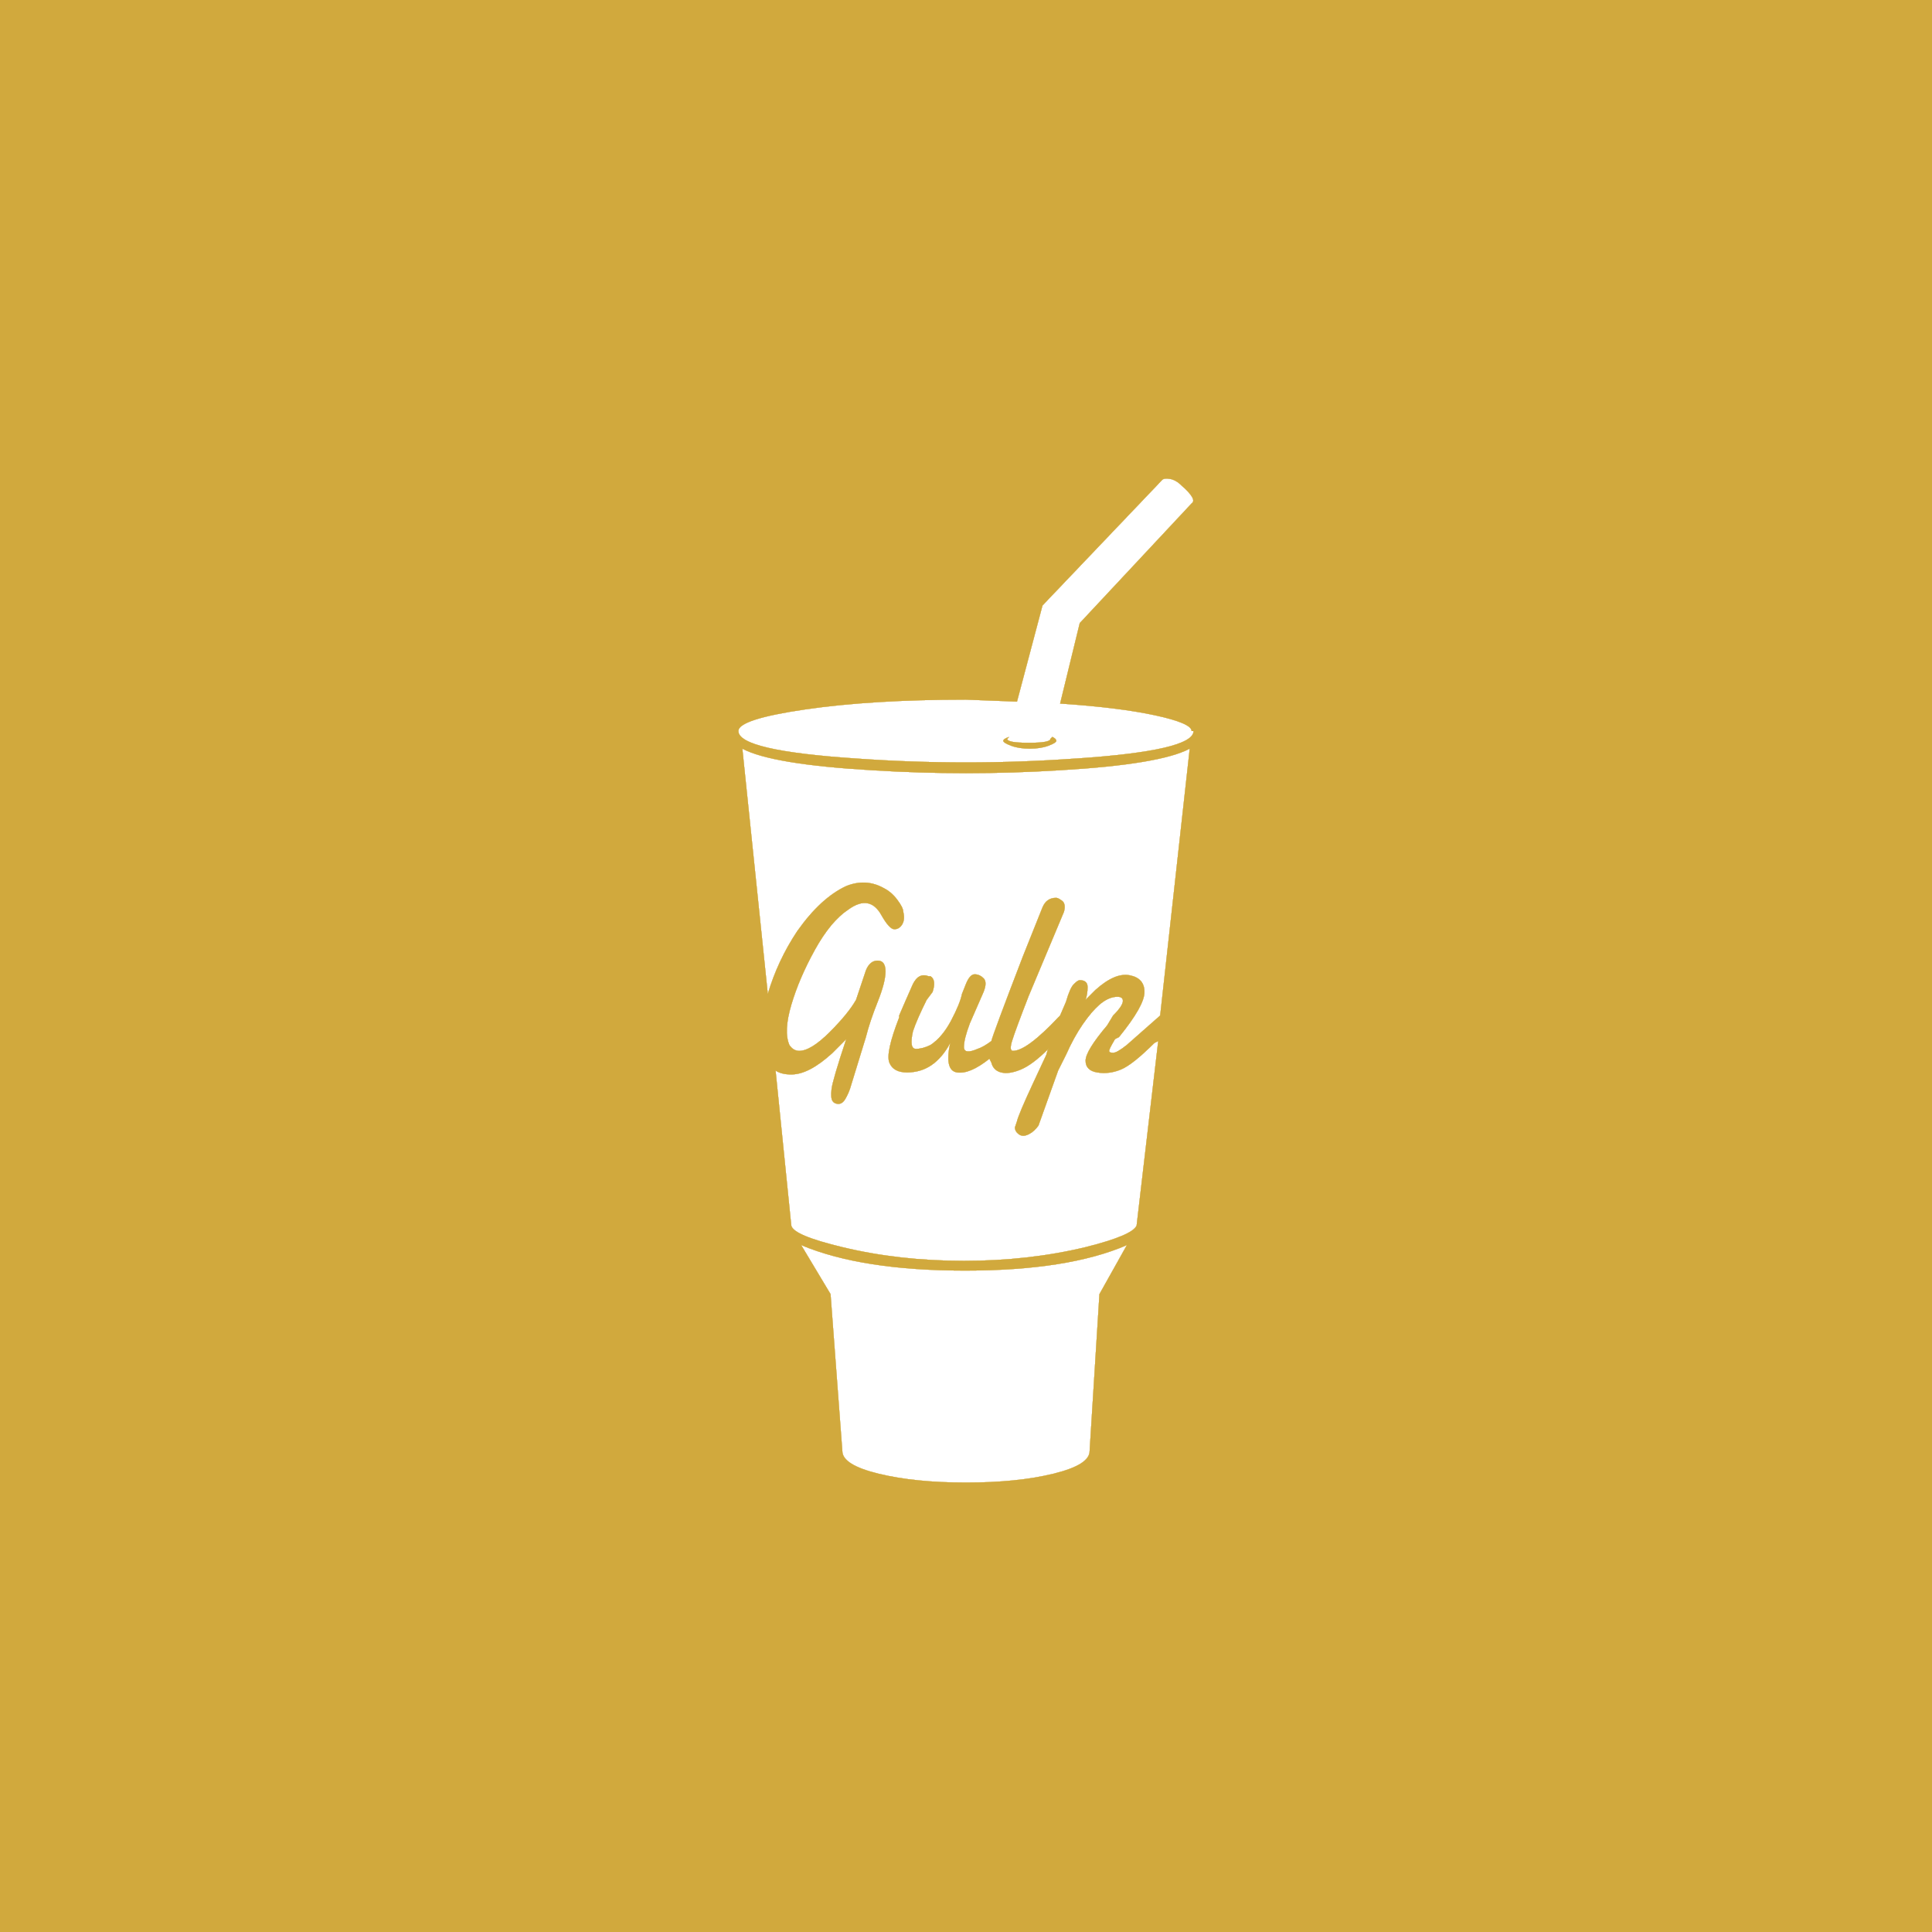
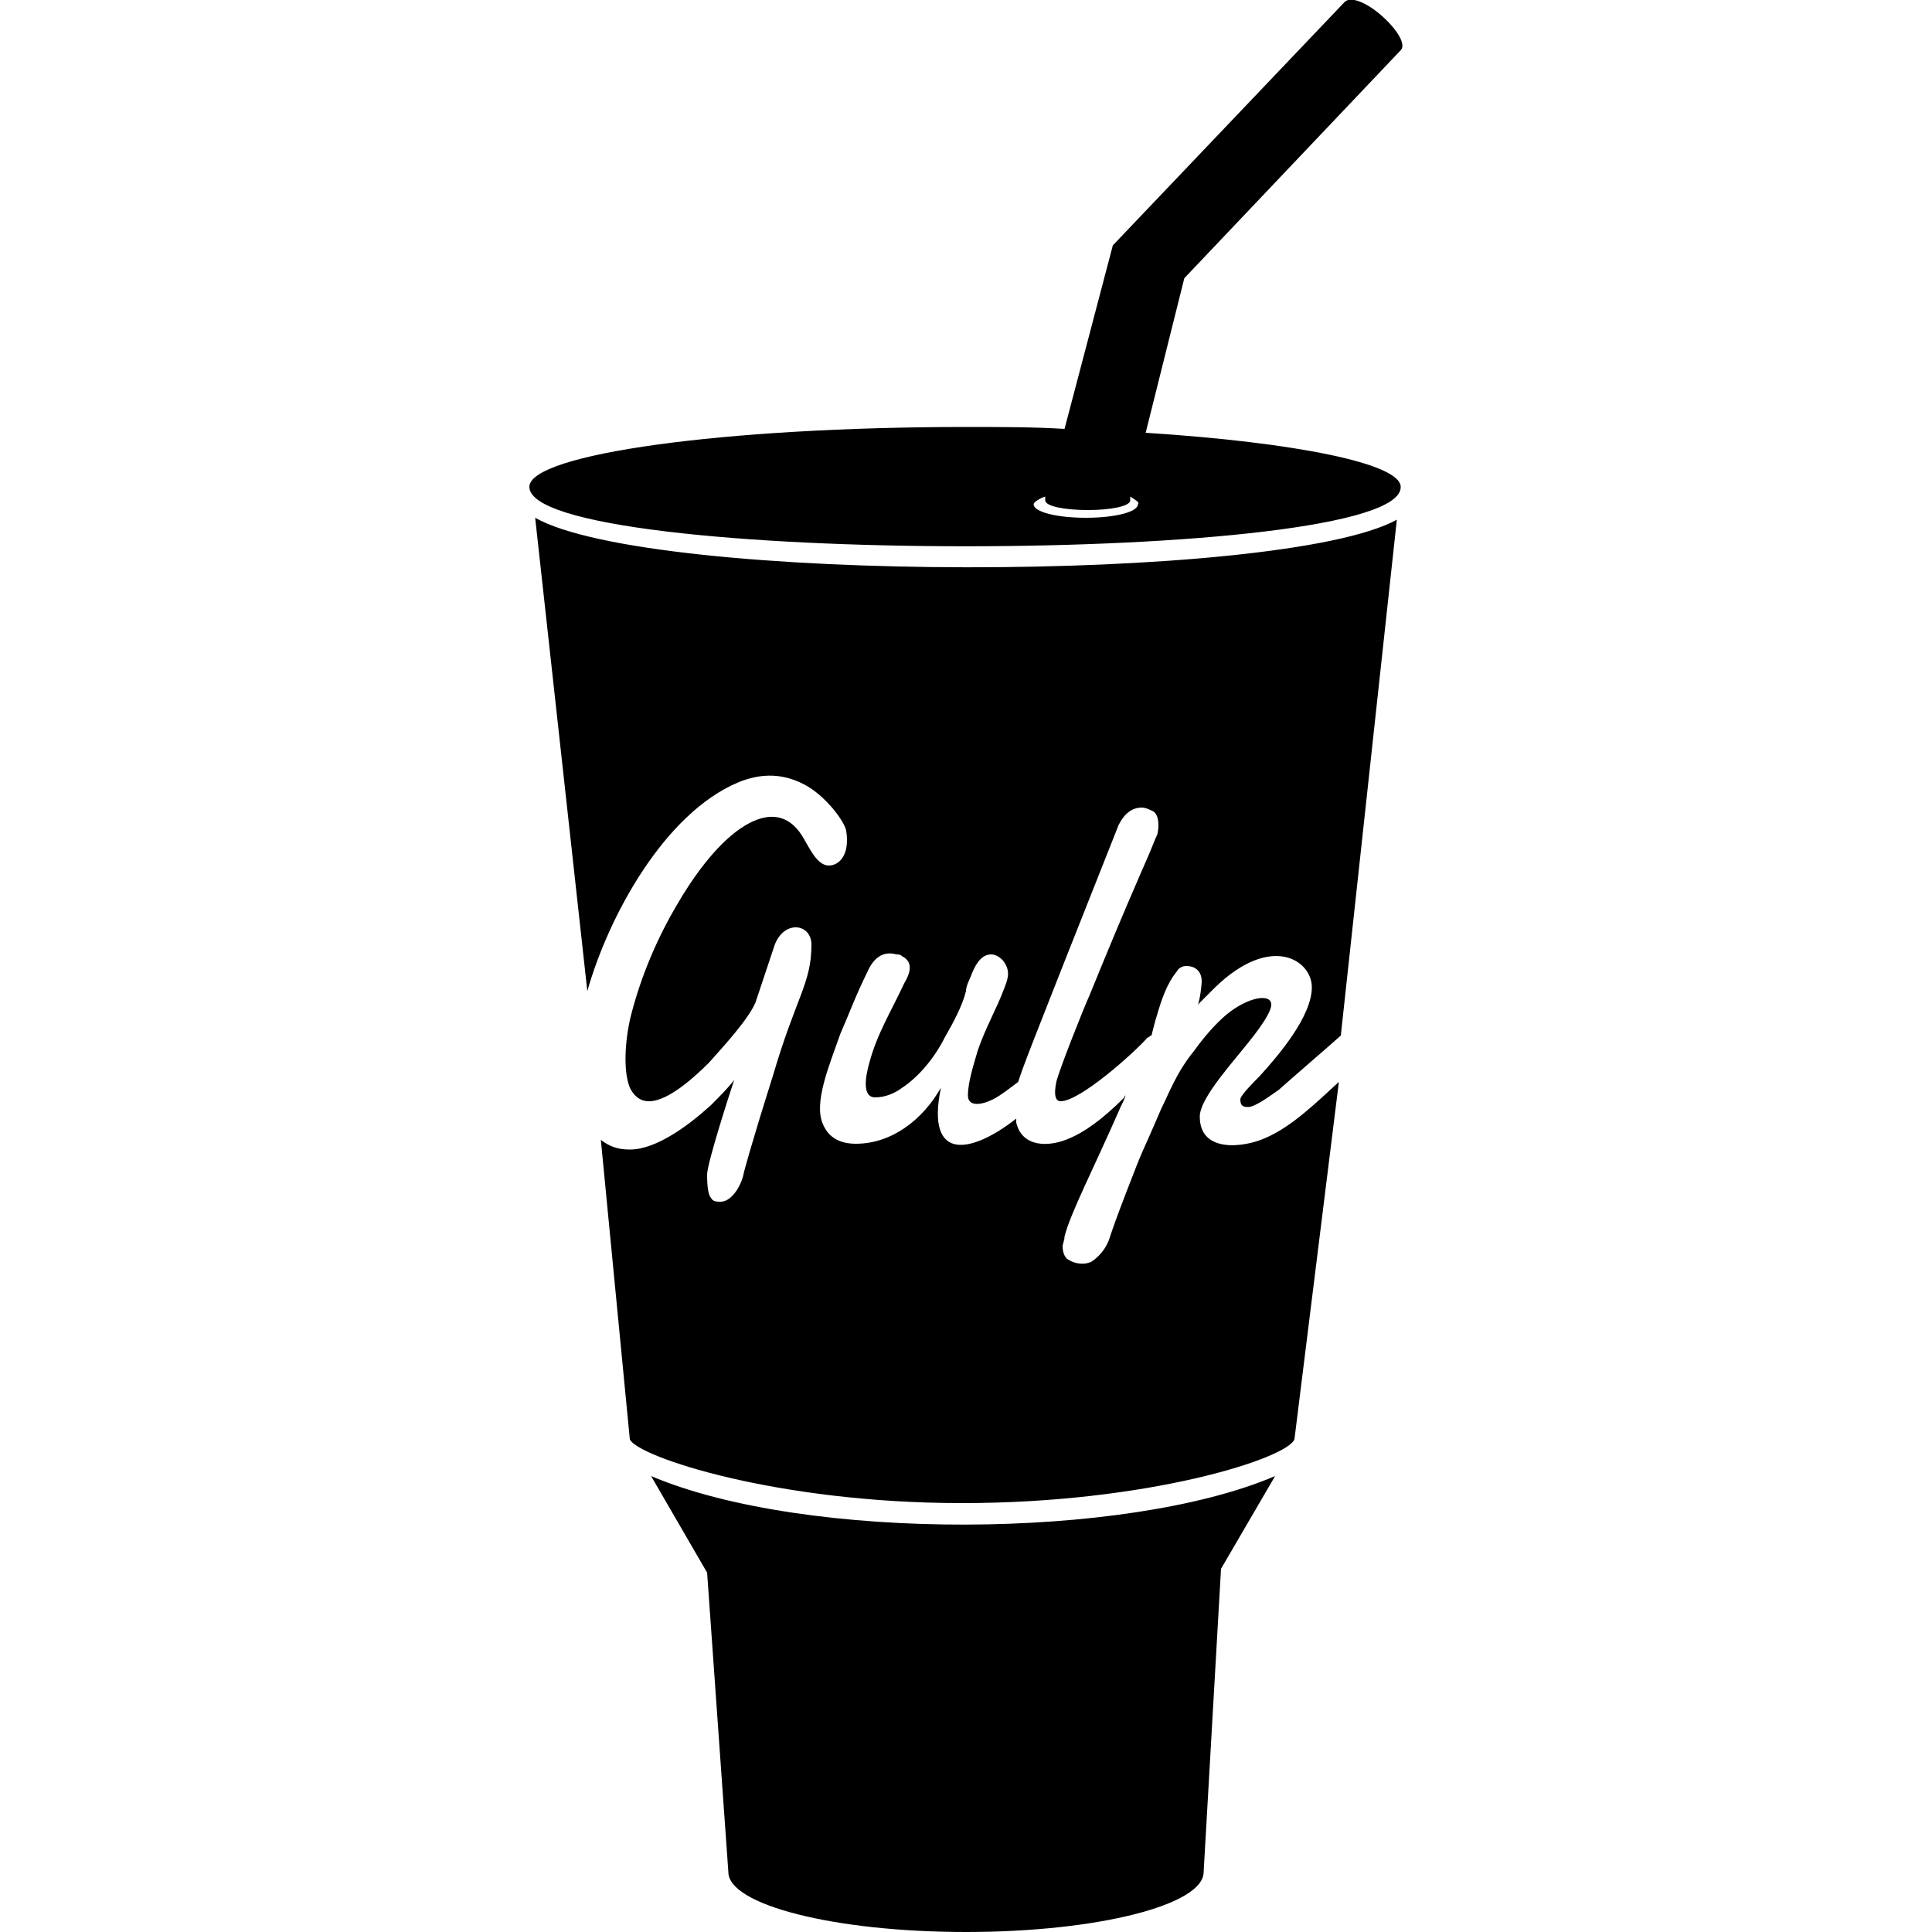
- <svg xmlns="http://www.w3.org/2000/svg" width="100" height="100" viewBox="0 0 100 100">
-   <defs>
-     <filter id="a" filterUnits="userSpaceOnUse" x="-840" y="0" width="100" height="100">
-       <feFlood result="back" flood-color="#fff" flood-opacity="1" />
-       <feBlend in="SourceGraphic" in2="back" />
-     </filter>
-   </defs>
-   <mask maskUnits="userSpaceOnUse" x="-840" y="0" width="100" height="100" id="b">
-     <path d="M-790 31.063c21.424 0 37.9 9.024 37.9 18.938S-768.59 68.94-790 68.94c-21.424 0-37.9-9.024-37.9-18.938s16.488-18.937 37.9-18.937m0-2.1c-22.087 0-40 9.412-40 21.037s17.913 21.038 40 21.038 40-9.413 40-21.038-17.913-21.038-40-21.038zm-12.726 19.35c-.986 5.063-4.476 4.538-8.76 4.538l1.71-8.825c4.752 0 7.977-.512 7.05 4.288zm-15.1 13.475h4.587l1.09-5.6c5.137 0 8.324.374 11.275-2.39 3.26-3 4.114-8.337 1.788-11.013-1.212-1.4-3.163-2.086-5.813-2.086h-8.837l-4.09 21.088zm23.215-26.7h4.56l-1.085 5.6c3.935 0 7.584-.288 9.348 1.337 1.85 1.7.963 3.875-1.038 14.14h-4.622c1.924-9.927 2.286-10.753 1.587-11.503-.677-.724-2.212-.574-5.927-.574l-2.35 12.076h-4.56l4.086-21.077zm27.735 13.225c-1 5.137-4.587 4.538-8.764 4.538l1.716-8.825c4.775 0 7.973-.512 7.05 4.288zm-15.1 13.475h4.6l1.087-5.6c5.402 0 8.39.312 11.274-2.39 3.264-3 4.114-8.337 1.788-11.013-1.212-1.4-3.163-2.086-5.813-2.086h-8.836l-4.1 21.088z" filter="url(#a)" />
-   </mask>
-   <path mask="url(#b)" fill="#D1A93D" d="M-840 0h100v100h-100z" />
-   <defs>
-     <filter id="c" filterUnits="userSpaceOnUse" x="-1560" y="0" width="100" height="100">
-       <feFlood result="back" flood-color="#fff" flood-opacity="1" />
-       <feBlend in="SourceGraphic" in2="back" />
-     </filter>
-   </defs>
-   <mask maskUnits="userSpaceOnUse" x="-1560" y="0" width="100" height="100" id="d">
-     <path d="M-1494.055 56.932c.542.406 1.016 1.016 1.422 1.828.813 1.558 1.05 3.352.71 5.383-.473 2.708-2.064 4.57-4.772 5.586-.542 1.218-1.286 2.233-2.234 3.046-1.285 1.15-2.81 1.794-4.57 1.93-1.624 1.354-3.79 2.03-6.5 2.03s-4.84-.643-6.397-1.93c-1.76-.202-3.284-.88-4.57-2.03-.948-.813-1.727-1.828-2.336-3.047-2.708-1.017-4.3-2.88-4.773-5.587-.27-1.422-.203-2.776.203-4.063.27-.88.677-1.66 1.22-2.336l.71-.813c.136.88.423 1.71.863 2.49s.965 1.437 1.574 1.98c.27-1.83.406-3.928.406-6.298 0-.678-.17-1.287-.508-1.828-.27-.406-.508-.678-.71-.813l-.814-.507c-1.286-.678-2.2-1.252-2.742-1.727-.948-.813-1.422-1.727-1.422-2.742 0-.677.203-1.287.61-1.828.202-.27.54-.576 1.015-.914l.202-.203c.27-.204.406-.374.406-.51.203-.405.32-1.082.355-2.03s-.017-1.523-.152-1.727c-.27-.338-.54-.78-.812-1.32-.474-1.016-.61-1.913-.406-2.69s.677-1.338 1.422-1.677c.542-.27 1.22-.44 2.03-.508l.103-.61c.067-.337.102-.608.102-.812-.068-.61-.17-.982-.306-1.117-.34-.543-.914-1.017-1.727-1.423-.61-.27-1.016-.406-1.22-.406l-1.218-.202.812-1.016c.34-.27.778-.542 1.32-.813 1.016-.61 2.133-.915 3.352-.915.813 0 1.625.135 2.438.406 1.828.543 3.52 1.863 5.078 3.962l.61-.203c-.068-.814.1-1.626.507-2.44.27-.676.66-1.25 1.168-1.726s.897-.71 1.168-.71v.304c.067 1.354.305 2.167.71 2.438.272-1.896 1.592-3.25 3.962-4.063-.406 1.15-.34 2.404.203 3.758.61-.54 1.22-.947 1.828-1.218.406-.203.778-.305 1.117-.305h.508l-.608 1.32c-.406 1.016-.508 1.862-.305 2.54l.914.304c1.56-2.098 3.25-3.418 5.08-3.96.812-.27 1.64-.406 2.487-.406s1.676.135 2.488.406c.542.203 1.05.508 1.523.914.406.203.61.338.61.406l.812 1.016-1.22.203c-.202 0-.608.134-1.218.405-.813.338-1.388.813-1.727 1.422-.136.135-.203.508-.203 1.117-.067.203-.034.474.102.813v.61c.813 0 1.49.168 2.03.507.746.338 1.22.897 1.423 1.676s.067 1.676-.406 2.69c-.27.61-.507 1.034-.71 1.27s-.288.83-.254 1.778.152 1.625.355 2.03c.068.136.204.306.407.51l.203.1c.474.407.813.746 1.016 1.017.406.542.61 1.15.61 1.828 0 1.016-.475 1.93-1.423 2.742-.542.474-1.456 1.05-2.742 1.727l-.812.406c-.203.203-.44.508-.71.914-.34.54-.51 1.15-.51 1.828 0 2.37.137 4.47.407 6.297 1.425-1.215 2.237-2.705 2.44-4.465zm-29.554-5.79c.475.272.898.712 1.27 1.32s.594 1.32.66 2.134c.137 1.692.035 4.266-.304 7.72 1.016.405 2.336.643 3.96.71.272-.474.475-.914.61-1.32l1.117-2.844c.745-1.828 1.253-3.013 1.523-3.555-.406 2.98-1.185 6.026-2.336 9.14.406-.066.813-.1 1.22-.1h11.882c.406 0 .778.033 1.117.1-1.152-3.113-1.93-6.127-2.337-9.038.27.473.778 1.624 1.523 3.452l1.117 2.844c.136.406.34.847.61 1.32 1.624-.067 2.944-.305 3.96-.71-.34-3.454-.44-6.027-.305-7.72.067-.813.288-1.523.66-2.133s.796-1.05 1.27-1.32l.813-.508c1.017-.542 1.728-.982 2.134-1.32.677-.542 1.016-1.1 1.016-1.676s-.085-.983-.254-1.22-.39-.457-.66-.66l-.305-.305c.137.88.238 1.388.306 1.523l-.406-.508c-.203-.406-.406-.88-.61-1.422-.27-.813-.473-1.66-.608-2.54-.067-.608-.05-1.37.05-2.284s.255-1.608.458-2.082v1.422l.203-.203c.27-.27.508-.642.71-1.116.272-.61.356-1.117.255-1.523s-.34-.693-.71-.862-.898-.254-1.575-.254c-.948 0-2.065.203-3.352.61-1.76.54-3.926 1.827-6.5 3.858l-.608.406.406-.61c.34-.608.813-1.218 1.422-1.827 1.22-1.286 2.54-2.267 3.96-2.944-.338-.406-1.082-.914-2.233-1.523-2.167-1.016-4.672-1.523-7.516-1.523s-5.348.508-7.515 1.523c-1.15.61-1.896 1.15-2.234 1.625 1.423.61 2.743 1.557 3.962 2.844.61.61 1.083 1.22 1.422 1.828l.406.61-.61-.407c-2.572-2.03-4.738-3.318-6.5-3.86-1.285-.405-2.402-.608-3.35-.608-.678 0-1.203.084-1.575.254s-.61.456-.71.862.016.914.354 1.523c.202.406.405.78.608 1.117l.203.203v-1.422c.204.406.356 1.083.458 2.03s.118 1.728.05 2.337c-.066.88-.27 1.727-.608 2.54-.136.54-.34 1.015-.61 1.42l-.405.51c.136-.136.237-.644.305-1.524l-.305.305c-.27.204-.474.424-.61.66s-.202.644-.202 1.22.305 1.134.914 1.676c.406.338 1.117.78 2.133 1.32l.102.102c.337.2.573.336.71.405zm-2.335 14.727c.542.947 1.354 1.675 2.438 2.183s2.234.762 3.453.762c-.474-1.354-.34-2.438.406-3.25l.914-1.117c-1.692-.067-3.183-.406-4.47-1.016-1.557-.813-2.605-2.03-3.147-3.656-.34.34-.475 1.15-.407 2.438 0 1.488.27 2.707.812 3.655zm1.117-36.563c.27 0 .575-.034.914-.102 1.083 0 2.03.305 2.844.914 1.016.744 1.727 1.522 2.133 2.335l1.22-.61c-1.152-1.76-2.44-2.843-3.86-3.25-.542-.202-1.117-.304-1.727-.304-.88 0-1.727.17-2.54.51.34.134.677.304 1.016.507zm1.523 14.625c.067-.61.305-1.016.71-1.22-.473-.134-.913-.27-1.32-.405 1.83-.406 3.657-.135 5.485.813 1.083.61 2.065 1.422 2.945 2.438.474.61 1.05.982 1.727 1.117.406.068.847.068 1.32 0l.61-.203c0 .542-.22 1-.66 1.37s-.966.56-1.575.56c.067.677-.136 1.422-.61 2.234l-.71 1.117c.34-1.016.406-1.896.203-2.64l-.305-.814c-.813.744-1.896.947-3.25.608-1.016-.27-1.794-.677-2.336-1.22-.814-.88-1.254-2.03-1.32-3.452-.204.406-.34.948-.407 1.625l-.305-.507c-.135-.474-.203-.947-.203-1.42zm2.946-10.563c-.27-1.017-.693-1.76-1.27-2.235s-1.27-.71-2.08-.71l.304.304c.203.405.34 1.015.406 1.827s.203 1.388.406 1.727l1.22.305c.202-.408.54-.815 1.015-1.22zm-.913 36.866c.813 1.22 1.828 2.1 3.047 2.64-.406-.608-.813-1.387-1.22-2.335-.676-.066-1.285-.168-1.827-.304zm.914-26.507c-.202.608-.253 1.286-.15 2.03s.39 1.287.862 1.625c.677.542 1.422.745 2.234.61.542 0 1.083-.17 1.625-.51-.405-.54-1.03-1.15-1.878-1.827s-1.743-1.32-2.69-1.93zm10.36 31.584c4.198 0 7.075-2.2 8.633-6.602.34-1.016.305-1.777-.102-2.285s-1.252-.762-2.538-.762h-11.984c-1.286 0-2.133.254-2.54.762s-.44 1.304-.1 2.387c1.557 4.333 4.434 6.5 8.632 6.5zm-2.336-7.82c-.203-.203-.508-.305-.914-.305h-2.945c-.474 0-.813.1-1.016.304s-.238.474-.103.813c.27.677.745 1.32 1.422 1.93.338.27.727.406 1.167.406s.83-.136 1.168-.406c.61-.677 1.05-1.354 1.32-2.03.068-.272.035-.51-.1-.713zm-.406-25.492l.914.914c.677.61 1.286.914 1.828.914s1.15-.305 1.828-.914l.914-.914c-.88.542-1.794.813-2.742.813s-1.862-.272-2.742-.813zm6.804 6.398c-.61 0-1.134-.186-1.574-.56s-.66-.83-.66-1.37h.102c.27.203.644.305 1.117.305.948 0 1.76-.406 2.438-1.22.88-1.015 1.862-1.827 2.945-2.437 1.828-.948 3.656-1.22 5.484-.813-.406.135-.847.27-1.32.406.406.204.644.61.71 1.22 0 .474-.066.948-.202 1.422l-.305.508c-.067-.61-.203-1.15-.406-1.625-.135 1.422-.574 2.573-1.32 3.453-.54.542-1.32.948-2.335 1.22-1.286.337-2.37.134-3.25-.61l-.305.813c-.136.475-.136 1.05 0 1.728l.305.914-.813-1.117c-.474-.813-.677-1.557-.61-2.235zm3.15 19.094c-.204-.136-.51-.237-.915-.305h-3.047c-.406 0-.694.1-.863.304s-.22.44-.152.71c.27.61.71 1.254 1.32 1.93.34.34.728.51 1.168.51s.83-.17 1.168-.51c.678-.54 1.152-1.15 1.423-1.827.135-.34.1-.61-.102-.813zm-1.32-20.008v.102h-.103c.54.27 1.05.44 1.522.508.88.068 1.66-.17 2.336-.71.474-.34.762-.88.863-1.626s.052-1.422-.15-2.03c-.95.608-1.846 1.25-2.692 1.93s-1.44 1.285-1.777 1.826zm5.686-18.89c-1.422.406-2.708 1.49-3.86 3.25l1.22.61c.406-.814 1.117-1.592 2.133-2.337.814-.61 1.762-.915 2.845-.915.34 0 .644.034.914.102.338-.203.676-.373 1.015-.508-.813-.34-1.66-.51-2.54-.51-.61 0-1.185.103-1.727.306zm-3.35 44.28c1.218-.54 2.268-1.42 3.147-2.64-.677.136-1.32.203-1.93.203-.406 1.015-.812 1.828-1.218 2.437zm7.717-7.007c.542-.95.847-2.134.914-3.556 0-1.354-.17-2.167-.51-2.438-.473 1.558-1.522 2.742-3.147 3.555-1.22.61-2.675.95-4.367 1.017l.813 1.117c.744.813.88 1.896.405 3.25 1.22 0 2.37-.254 3.453-.762s1.895-1.235 2.437-2.183zm-2.234-35.446c-.744 0-1.42.237-2.03.71s-1.05 1.22-1.32 2.235c.406.405.745.812 1.016 1.218l1.22-.305c.202-.338.338-.93.405-1.777s.204-1.44.407-1.777l.304-.306z" filter="url(#c)" />
-   </mask>
-   <path mask="url(#d)" fill="#D1A93D" d="M-1560 0h100v100h-100z" />
-   <defs>
-     <filter id="e" filterUnits="userSpaceOnUse" x="-1440" y="0" width="100" height="100">
-       <feFlood result="back" flood-color="#fff" flood-opacity="1" />
-       <feBlend in="SourceGraphic" in2="back" />
-     </filter>
-   </defs>
-   <mask maskUnits="userSpaceOnUse" x="-1440" y="0" width="100" height="100" id="f">
-     <path d="M-1409.5 27.986h39l-3.555 40.22-15.945 5.28-15.945-5.28-3.555-40.22zm31.28 13l.51-4.875h-24.478l1.22 14.83h16.96l-.61 6.296-5.382 1.422-5.484-1.422-.305-3.86h-4.874l.61 7.72 10.155 2.742 9.954-2.742 1.32-15.133h-17.773l-.507-4.977h18.688z" filter="url(#e)" />
-   </mask>
-   <path mask="url(#f)" fill="#D1A93D" d="M-1440 0h100v100h-100z" />
-   <defs>
-     <filter id="g" filterUnits="userSpaceOnUse" x="-1320" y="0" width="100" height="100">
-       <feFlood result="back" flood-color="#fff" flood-opacity="1" />
-       <feBlend in="SourceGraphic" in2="back" />
-     </filter>
-   </defs>
-   <mask maskUnits="userSpaceOnUse" x="-1320" y="0" width="100" height="100" id="h">
-     <path d="M-1289.5 27.986h39l-3.555 40.22-15.945 5.28-15.945-5.28-3.555-40.22zm31.79 8.125h-24.58l.61 4.774h12.492l-12.086 5.078.406 4.672h16.86l-.407 6.297-5.484 1.524-5.382-1.32-.305-3.86h-4.977l.61 7.517 10.054 2.946 9.953-2.945 1.32-14.827h-11.273l11.68-5.078.51-4.774z" filter="url(#g)" />
-   </mask>
-   <path mask="url(#h)" fill="#D1A93D" d="M-1320 0h100v100h-100z" />
-   <defs>
-     <filter id="i" filterUnits="userSpaceOnUse" x="-1200" y="0" width="100" height="100">
-       <feFlood result="back" flood-color="#fff" flood-opacity="1" />
-       <feBlend in="SourceGraphic" in2="back" />
-     </filter>
-   </defs>
-   <mask maskUnits="userSpaceOnUse" x="-1200" y="0" width="100" height="100" id="j">
-     <path d="M-1132.125 27.986c1.354 0 2.505.474 3.453 1.422s1.422 2.1 1.422 3.453v35.75c0 1.355-.474 2.506-1.422 3.454s-2.1 1.422-3.453 1.422h-35.75c-1.354 0-2.505-.474-3.453-1.422s-1.422-2.1-1.422-3.453V32.86c0-1.353.474-2.504 1.422-3.452s2.1-1.422 3.453-1.422h35.75zm-15.844 35.446V48.908h-4.265V63.43c0 1.017-.203 1.71-.61 2.083s-.964.56-1.675.56-1.27-.204-1.676-.61c-.34-.27-.71-.778-1.117-1.523l-3.453 2.03c1.22 2.642 3.352 3.962 6.398 3.962 1.964 0 3.52-.542 4.672-1.625s1.727-2.708 1.727-4.875zm10.056 6.5c2.1 0 3.81-.524 5.13-1.574s1.98-2.522 1.98-4.418c0-1.692-.475-3.047-1.423-4.063-.88-.88-2.302-1.76-4.266-2.64l-1.016-.407c-1.015-.474-1.71-.88-2.08-1.22s-.56-.794-.56-1.37.187-1.033.56-1.37.862-.51 1.472-.51 1.134.136 1.574.407.83.744 1.168 1.422l3.352-2.134c-.677-1.22-1.507-2.1-2.488-2.64s-2.184-.814-3.605-.814c-1.896 0-3.42.542-4.57 1.625-1.15 1.084-1.727 2.438-1.727 4.063s.474 2.98 1.422 4.063c.813.88 2.065 1.66 3.758 2.336l1.016.507c1.22.542 1.997.948 2.336 1.22.542.405.813.93.813 1.573s-.27 1.168-.812 1.574-1.253.61-2.133.61c-1.692 0-3.08-.88-4.164-2.642l-3.452 2.03c.677 1.287 1.625 2.337 2.844 3.15 1.353.813 2.978 1.22 4.874 1.22z" filter="url(#i)" />
-   </mask>
-   <path mask="url(#j)" fill="#D1A93D" d="M-1200 0h100v100h-100z" />
-   <path fill="#D1A93D" d="M-1080 0h100v100h-100z" />
-   <path d="M-1030 25.55c4.536 0 8.734 1.133 12.594 3.4s6.923 5.333 9.19 9.192 3.403 8.057 3.403 12.594c0 4.537-1.134 8.734-3.402 12.594s-5.332 6.923-9.19 9.19-8.06 3.403-12.595 3.403-8.734-1.134-12.594-3.402-6.923-5.33-9.19-9.19-3.403-8.057-3.403-12.594c0-4.537 1.134-8.734 3.402-12.594s5.332-6.923 9.19-9.19 8.06-3.403 12.595-3.403zm-22.648 25.186c0 4.4 1.168 8.43 3.504 12.086s5.434 6.433 9.293 8.328l-10.868-29.656c-1.287 2.912-1.93 5.992-1.93 9.242zm25.796-10.664l8.125 24.375 2.438-8.023c.543-1.828.915-3.115 1.118-3.86.34-1.15.508-2.132.508-2.944 0-1.287-.203-2.505-.61-3.656-.27-.745-.71-1.625-1.32-2.64l-.304-.407c-.61-1.083-1.05-1.896-1.32-2.438-.406-.88-.61-1.694-.61-2.44 0-1.082.373-2.03 1.118-2.843s1.66-1.22 2.742-1.22l.305.103c-2.1-1.896-4.452-3.37-7.06-4.418s-5.365-1.574-8.276-1.574c-3.858 0-7.464.914-10.815 2.742s-6.043 4.3-8.074 7.414l1.423.102c1.016 0 2.336-.068 3.96-.203l2.032-.102c.406 0 .694.136.863.407s.203.576.102.914-.355.51-.762.51l-2.64.202 8.327 24.578 4.875-14.828-3.453-9.648-2.438-.305c-.34 0-.576-.153-.712-.458s-.118-.61.05-.914.458-.457.864-.457l2.133.103c1.625.135 2.91.203 3.86.203s2.233-.068 3.858-.203l2.133-.102c.34 0 .61.136.813.407s.236.576.1.914-.405.51-.812.51c-.88.067-1.727.134-2.54.202zM-1030 73.385c2.573 0 5.078-.44 7.516-1.32l-.203-.305-6.906-19.094-6.805 19.805c2.098.61 4.23.915 6.398.915zm11.375-3.047c3.453-2.03 6.195-4.773 8.227-8.227s3.047-7.243 3.047-11.374c0-3.86-.915-7.482-2.743-10.867.067.744.102 1.522.102 2.335 0 2.505-.576 5.213-1.728 8.125l-6.907 20.008z" />
-   <path fill="#D1A93D" d="M-960 0h100v100h-100z" />
-   <path d="M-893.75 72.014c0 1.354-.474 2.505-1.422 3.453s-2.1 1.422-3.453 1.422h-22.75c-1.354 0-2.505-.475-3.453-1.423s-1.422-2.1-1.422-3.453v-42.25c0-1.354.474-2.505 1.422-3.453s2.1-1.42 3.453-1.42h22.75c1.354 0 2.505.473 3.453 1.42s1.422 2.1 1.422 3.454v42.25zm-4.875-41.64c0-.136-.067-.272-.203-.407s-.27-.203-.406-.203h-21.53c-.137 0-.272.068-.407.203s-.204.27-.204.406v41.03c0 .137.067.272.203.407s.27.203.405.203h21.53c.137 0 .272-.067.407-.203s.203-.27.203-.406v-41.03zm-3.25 3.858c0-.338-.118-.626-.355-.863s-.524-.356-.863-.356h-13.813c-.34 0-.626.12-.863.355s-.354.524-.354.862v26.813c0 .34.118.626.355.863s.525.355.864.355h13.813c.34 0 .626-.118.863-.355s.355-.524.355-.863V34.232zm-5.84 35.192c-.644.644-1.405.965-2.285.965s-1.642-.322-2.285-.966-.965-1.405-.965-2.285.32-1.643.965-2.286 1.405-.965 2.285-.965 1.642.32 2.285.964.965 1.405.965 2.285-.32 1.64-.965 2.284z" />
-   <path fill="#D1A93D" d="M-720 0h100v100h-100z" />
-   <path d="M-670 24.89c3.453 0 6.737.304 9.852.913 3.792.745 6.77 1.896 8.938 3.453 2.64 1.828 3.96 4.096 3.96 6.805v29.657c0 2.708-1.32 4.977-3.96 6.805-2.167 1.558-5.146 2.708-8.938 3.453-3.114.61-6.398.914-9.852.914s-6.737-.306-9.852-.915c-3.792-.745-6.77-1.896-8.938-3.453-2.64-1.828-3.96-4.097-3.96-6.805V36.06c0-2.707 1.32-4.976 3.96-6.804 2.167-1.557 5.146-2.708 8.938-3.453 3.115-.61 6.4-.914 9.852-.914zm0 4.874c-3.25 0-6.246.288-8.988.863s-4.91 1.337-6.5 2.285-2.387 1.998-2.387 3.148v.406c0 1.15.796 2.2 2.387 3.148s3.758 1.71 6.5 2.285 5.738.862 8.988.862 6.246-.288 8.988-.863 4.91-1.338 6.5-2.286 2.387-1.998 2.387-3.148v-.406c0-1.15-.796-2.2-2.387-3.148s-3.758-1.71-6.5-2.285-5.738-.863-8.988-.863zm17.875 13.71c-1.828 1.355-4.4 2.405-7.72 3.15-3.113.676-6.5 1.015-10.155 1.015s-7.042-.34-10.156-1.017c-3.317-.745-5.89-1.794-7.72-3.148v2.64c0 1.152.797 2.202 2.388 3.15s3.758 1.708 6.5 2.284c2.742.575 5.738.862 8.988.862s6.246-.287 8.988-.863c2.742-.577 4.91-1.338 6.5-2.286s2.387-1.998 2.387-3.148v-2.64zm0 9.75c-1.828 1.355-4.4 2.404-7.72 3.15-3.113.676-6.5 1.015-10.155 1.015s-7.042-.34-10.156-1.017c-3.317-.745-5.89-1.795-7.72-3.148v2.742c0 1.15.797 2.2 2.388 3.148s3.758 1.71 6.5 2.285 5.738.863 8.988.863 6.246-.288 8.988-.863 4.91-1.337 6.5-2.285 2.387-1.997 2.387-3.148v-2.742zm0 9.75c-1.828 1.355-4.4 2.404-7.72 3.15-3.113.676-6.5 1.015-10.155 1.015s-7.042-.34-10.156-1.017c-3.317-.745-5.89-1.794-7.72-3.148v2.742c0 1.15.797 2.2 2.388 3.148s3.758 1.71 6.5 2.285 5.738.863 8.988.863 6.246-.288 8.988-.863 4.91-1.337 6.5-2.285 2.387-1.997 2.387-3.148v-2.742z" />
-   <defs>
-     <filter id="k" filterUnits="userSpaceOnUse" x="-600" y="0" width="100" height="100">
-       <feFlood result="back" flood-color="#fff" flood-opacity="1" />
-       <feBlend in="SourceGraphic" in2="back" />
-     </filter>
-   </defs>
-   <mask maskUnits="userSpaceOnUse" x="-600" y="0" width="100" height="100" id="l">
-     <path d="M-530.5 39.514c0 1.76-.508 3.352-1.523 4.773s-2.336 2.404-3.96 2.945c-.068 2.844-.814 5.146-2.235 6.906-1.286 1.558-3.114 2.675-5.484 3.352-1.422.406-3.59.745-6.5 1.016h-.102c-1.692.203-2.91.34-3.656.406-1.286.27-2.27.575-2.945.914s-1.185.778-1.523 1.32c1.558.61 2.81 1.608 3.758 2.996s1.422 2.93 1.422 4.62c0 2.235-.796 4.148-2.387 5.74s-3.504 2.386-5.738 2.386-4.147-.796-5.738-2.387-2.388-3.503-2.388-5.737c0-1.828.524-3.453 1.574-4.875s2.42-2.37 4.113-2.844V40.732c-1.693-.474-3.064-1.422-4.114-2.844s-1.574-3.047-1.574-4.875c0-2.234.796-4.147 2.387-5.738s3.503-2.387 5.737-2.387 4.147.795 5.738 2.387 2.387 3.504 2.387 5.738c0 1.828-.524 3.453-1.574 4.875s-2.42 2.37-4.113 2.844v14.625c1.083-.475 2.403-.846 3.96-1.117.95-.203 2.37-.406 4.267-.61 2.438-.202 4.164-.405 5.18-.608 1.625-.406 2.793-1.05 3.504-1.93.71-.88 1.1-2.133 1.168-3.758-1.76-.542-3.183-1.523-4.266-2.945s-1.625-3.048-1.625-4.876c0-2.234.796-4.147 2.387-5.738s3.504-2.387 5.738-2.387 4.147.794 5.738 2.386 2.384 3.503 2.384 5.738zm-30.875-9.75c-.88 0-1.642.322-2.285.965s-.965 1.404-.965 2.284.32 1.642.965 2.285 1.405.964 2.285.964 1.642-.322 2.285-.965.965-1.406.965-2.286-.32-1.642-.965-2.285-1.405-.966-2.285-.966zm0 42.25c.88 0 1.642-.32 2.285-.965s.965-1.406.965-2.286-.32-1.642-.965-2.285-1.405-.966-2.285-.966-1.642.32-2.285.965-.965 1.404-.965 2.284.32 1.642.965 2.285 1.405.964 2.285.964zm22.75-29.25c.88 0 1.642-.322 2.285-.965s.965-1.406.965-2.286-.32-1.642-.965-2.285-1.405-.966-2.285-.966-1.642.322-2.285.965-.965 1.404-.965 2.284.32 1.642.965 2.285 1.405.964 2.285.964z" filter="url(#k)" />
-   </mask>
-   <path mask="url(#l)" fill="#D1A93D" d="M-600 0h100v100h-100z" />
-   <defs>
-     <filter id="m" filterUnits="userSpaceOnUse" x="-480" y="0" width="100" height="100">
-       <feFlood result="back" flood-color="#fff" flood-opacity="1" />
-       <feBlend in="SourceGraphic" in2="back" />
-     </filter>
-   </defs>
-   <mask maskUnits="userSpaceOnUse" x="-480" y="0" width="100" height="100" id="n">
-     <path d="M-447.47 56.22h.61l.61 3.454c-.678.27-1.49.406-2.44.406-2.91 0-4.366-1.828-4.366-5.484V39.36h-1.422c-.677 0-1.134.153-1.37.458s-.356.897-.356 1.777l.102 5.18c0 1.22-.187 2.116-.56 2.69s-.964.932-1.776 1.067v.203c.813.203 1.405.592 1.777 1.168s.558 1.44.558 2.59c0 .678-.034 1.625-.102 2.844v2.438c0 .88.118 1.49.355 1.828s.695.508 1.372.508h.61v2.44h-2.032c-1.49 0-2.556-.34-3.2-1.017s-.964-1.862-.964-3.555c0-.813.05-1.777.152-2.895s.152-1.998.152-2.64-.22-1.187-.66-1.626-1.134-.66-2.082-.66v-2.844c.948 0 1.642-.237 2.082-.71s.66-1.017.66-1.626-.05-1.49-.152-2.64-.152-2.134-.152-2.946c0-1.692.32-2.876.965-3.554s1.71-1.016 3.2-1.016h7.617V54.9c0 .474.085.813.254 1.016s.358.305.56.305zm7.822-13c2.167 0 3.843.73 5.027 2.185s1.776 3.3 1.776 5.535c0 .54-.067 1.15-.203 1.828v.102h-9.648c.406 2.303 1.794 3.453 4.164 3.453 1.15 0 2.335-.34 3.554-1.016l1.523 2.844c-1.76 1.22-3.656 1.83-5.688 1.83-2.37 0-4.3-.746-5.79-2.235s-2.25-3.504-2.285-6.043.71-4.587 2.234-6.145 3.3-2.336 5.332-2.336zm-3.047 6.704h5.79c0-2.1-.915-3.148-2.743-3.148-.745 0-1.405.27-1.98.813s-.932 1.318-1.067 2.334zm18.79.305c2.91.946 4.366 2.57 4.366 4.874 0 1.49-.574 2.726-1.726 3.707s-2.776 1.474-4.875 1.474c-1.017 0-2.083-.203-3.2-.61s-2.082-.947-2.895-1.624l2.133-3.148c1.422 1.083 2.81 1.625 4.164 1.625s2.03-.44 2.03-1.32c0-.406-.304-.813-.913-1.22-.34-.202-1.017-.474-2.032-.812l-.305-.203c-2.844-1.084-4.266-2.64-4.266-4.672 0-1.49.575-2.69 1.727-3.605s2.657-1.37 4.52-1.37 3.673.676 5.434 2.03l-2.133 2.844c-1.22-.88-2.336-1.32-3.352-1.32-1.22 0-1.828.405-1.828 1.218 0 .474.237.846.71 1.117.272.203.848.44 1.728.71.34.134.575.236.71.304zm12.897 0c2.91.946 4.367 2.57 4.367 4.874 0 1.49-.576 2.726-1.728 3.707s-2.776 1.474-4.875 1.474c-.948 0-1.997-.203-3.148-.61s-2.1-.947-2.845-1.624l2.133-3.148c1.422 1.083 2.81 1.625 4.164 1.625s2.03-.44 2.03-1.32c0-.406-.304-.813-.913-1.22-.34-.202-1.017-.474-2.032-.812l-.406-.203c-2.776-1.084-4.164-2.64-4.164-4.672 0-1.49.56-2.69 1.676-3.605s2.606-1.37 4.47-1.37 3.706.676 5.534 2.03l-2.133 2.844c-1.22-.88-2.37-1.32-3.453-1.32-1.15 0-1.727.405-1.727 1.218 0 .406.237.78.71 1.117.272.203.814.44 1.626.71.34.134.576.236.712.304zm10.766-3.25c0 .608.22 1.15.66 1.624s1.134.71 2.082.71v2.845c-.948 0-1.642.235-2.082.71s-.66 1.033-.66 1.676c0 .644.05 1.523.152 2.64s.152 2.083.152 2.896c0 1.692-.32 2.878-.965 3.555s-1.71 1.016-3.2 1.016h-2.03v-2.54h.61v-.103c.676 0 1.15-.152 1.42-.457s.407-.897.407-1.777l-.203-5.28c0-1.15.188-2.015.56-2.59s.965-.966 1.777-1.17v-.202c-.813-.203-1.405-.576-1.777-1.117s-.56-1.422-.56-2.64l.204-5.282c0-.88-.118-1.473-.355-1.777s-.73-.457-1.474-.457h-.61v-2.437h2.032c1.49 0 2.556.338 3.2 1.016s.964 1.86.964 3.554c0 .813-.05 1.777-.152 2.895s-.152 2.01-.152 2.69z" filter="url(#m)" />
-   </mask>
-   <path mask="url(#n)" fill="#D1A93D" d="M-480 0h100v100h-100z" />
-   <defs>
-     <filter id="o" filterUnits="userSpaceOnUse" x="-360" y="0" width="100" height="100">
-       <feFlood result="back" flood-color="#fff" flood-opacity="1" />
-       <feBlend in="SourceGraphic" in2="back" />
-     </filter>
-   </defs>
-   <mask maskUnits="userSpaceOnUse" x="-360" y="0" width="100" height="100" id="p">
-     <path d="M-286.54 54.393c1.896 0 3.538.355 4.926 1.066s2.438 1.624 3.148 2.74 1.032 2.252.965 3.403-.543 2.133-1.423 2.945c-.61.542-1.15.88-1.625 1.016-.34.067-.524.017-.56-.152s.12-.355.458-.56c1.016-.676 1.625-1.522 1.828-2.538.067-.61-.067-1.286-.406-2.03-.406-.88-1.05-1.626-1.93-2.235-1.083-.746-2.505-1.22-4.266-1.423-2.37-.27-4.47-.034-6.297.71.338.88.507 1.66.507 2.337.067 1.49-.71 2.844-2.336 4.063-.676.474-1.404.863-2.183 1.168s-1.37.423-1.777.355c-1.286-.27-1.59-1.388-.914-3.352.203-.677.61-1.422 1.22-2.234s1.353-1.59 2.233-2.336l-.204-.305c-.542-1.016-.88-1.76-1.016-2.234-.203-.68-.372-1.32-.508-1.93l-.102-.712-1.016 1.93c-.88 1.625-1.727 3.047-2.54 4.266l-.304.508c.406 1.083.644 2.03.71 2.844.068 1.692-.574 3.047-1.93 4.063-.676.405-1.353.76-2.03 1.065s-1.49.49-2.438.56c-.745 0-1.286-.103-1.625-.306-.406-.34-.508-.814-.305-1.423.136-.27.948-1.286 2.438-3.047l2.234-2.844-.406-.914c-.474-.948-.778-1.66-.914-2.133-.203-.678-.372-1.32-.508-1.93l-.102-.712-1.016 2.438c-.813 1.896-1.558 3.52-2.234 4.875-1.016 2.032-1.862 3.59-2.54 4.673l-.202.305c-.813 1.286-1.59 1.93-2.336 1.93s-1.253-.474-1.523-1.422c-.203-.677-.305-1.523-.305-2.54l.203-1.42v.1c-.54 1.287-1.082 2.473-1.624 3.556-.474.88-.847 1.49-1.117 1.828-.475.474-1.033.71-1.677.71s-1.134-.168-1.473-.507c-.61-.542-1.117-1.438-1.523-2.69s-.575-2.422-.508-3.505c.202-1.76.507-3.216.913-4.367l-3.656 2.134v.102c.61 1.15.88 2.64.813 4.47-.136 2.098-.745 3.96-1.828 5.585-1.15 1.83-2.742 3.166-4.773 4.013s-4.064 1-6.095.457c-.542-.136-1.05-.542-1.523-1.22s-.745-1.488-.813-2.437c-.137-1.15.066-2.336.608-3.555.677-1.49 2.27-3.08 4.773-4.773 1.49-1.016 3.082-1.93 4.774-2.742l.508-.305c-.61-.474-1.727-1.286-3.352-2.438-2.64-1.828-4.57-3.318-5.79-4.47-2.03-1.962-3.215-3.892-3.554-5.788-.27-1.15-.034-2.54.71-4.164.88-2.1 2.44-4.164 4.673-6.195 1.963-1.896 4.366-3.623 7.21-5.18 2.505-1.422 5.214-2.64 8.125-3.656s5.823-1.523 8.734-1.523 5.382.525 7.413 1.574 3.284 2.505 3.758 4.367.322 3.775-.456 5.738-1.997 3.758-3.656 5.383-3.538 2.844-5.637 3.656c-2.504 1.016-4.976 1.557-7.413 1.625-1.896.135-3.453 0-4.672-.406-1.016-.337-1.862-.812-2.54-1.42-.608-.543-1.015-1.05-1.218-1.524-.203-.542-.22-.863-.05-.965s.287-.118.354-.05l.51.508c.473.474 1.15.88 2.03 1.22 1.286.473 2.81.642 4.57.507 3.25-.406 6.16-1.456 8.734-3.148 2.37-1.49 4.097-3.233 5.18-5.23s1.286-3.74.61-5.23c-.475-1.016-1.626-1.777-3.454-2.285s-4.063-.56-6.703-.152c-2.91.474-5.958 1.49-9.14 3.047-8.33 4.198-12.63 8.498-12.9 12.898-.066 1.625.543 3.182 1.83 4.672.744.947 2.2 2.234 4.366 3.86 1.828 1.42 3.114 2.538 3.86 3.35l.202.204 6.5-3.554c.677-1.016 1.574-1.93 2.69-2.742s2.117-1.22 2.997-1.22 1.49.374 1.828 1.118c.27.54.372 1.252.305 2.133l-.203 1.016.305-.202c.34-.27.762-.322 1.27-.152s.728.524.66 1.066l-.305 1.117c-.61 2.437-1.016 4.197-1.22 5.28-.135.542-.186 1.016-.15 1.422s.084.61.15.61.204-.204.407-.61l.304-.71c.067 0 .067.033 0 .1l1.117-2.335c2.642-5.822 4.064-9.072 4.267-9.75l.61-1.93c.066-.135.338-.27.812-.406s1.05-.202 1.726-.202c.948 0 1.422.237 1.422.71l-.102.51c-.34 1.015-.56 1.794-.66 2.335s-.085 1.22.05 2.03l.103.407c.066.475.37 1.22.913 2.234.813-1.354 1.59-2.742 2.336-4.164.947-1.76 1.488-2.912 1.624-3.453.136-.677.305-1.32.508-1.93.067-.203.355-.355.863-.457s1.066-.152 1.676-.152c.95 0 1.457.237 1.524.71l-.203.407c-.338 1.083-.54 1.896-.608 2.438s-.034 1.22.102 2.03v.407c.067.475.406 1.252 1.016 2.336l.305.71c1.832-.884 3.796-1.323 5.895-1.323zm-43.57 14.726c2.1-2.303 2.742-4.978 1.93-8.024l-1.625 1.016c-1.828 1.083-3.284 2.15-4.367 3.2s-1.777 2.2-2.082 3.452-.152 2.065.457 2.438 1.49.355 2.64-.05 2.167-1.085 3.047-2.033zm13.61-9.345c.338-.88.71-1.93 1.116-3.148.542-1.625.728-2.572.56-2.844s-.492-.305-.966-.102-.948.577-1.422 1.118c-.34.406-.745 1.016-1.22 1.828s-.812 1.59-1.015 2.336c-.474 1.354-.677 2.708-.61 4.063s.29 2.082.66 2.184.797-.39 1.27-1.474c.34-.542.746-1.523 1.22-2.945.203-.473.34-.81.406-1.015zm11.272 5.383c1.692-1.016 2.54-2.2 2.54-3.555V61.5l-1.118 1.423-2.03 2.234c-.068.067-.068.136 0 .203s.27 0 .608-.202zm8.735-1.93c1.76-.676 2.64-1.86 2.64-3.554 0-.27-.066-.644-.202-1.117-.88.813-1.523 1.66-1.93 2.54-.61 1.217-.78 1.928-.508 2.132z" filter="url(#o)" />
-   </mask>
-   <path mask="url(#p)" fill="#D1A93D" d="M-360 0h100v100h-100z" />
-   <defs>
-     <filter id="q" filterUnits="userSpaceOnUse" x="-240" y="0" width="100" height="100">
-       <feFlood result="back" flood-color="#fff" flood-opacity="1" />
-       <feBlend in="SourceGraphic" in2="back" />
-     </filter>
-   </defs>
-   <mask maskUnits="userSpaceOnUse" x="-240" y="0" width="100" height="100" id="r">
-     <path d="M-190 27.986l21.125 7.516-3.25 28.03L-190 73.487l-17.875-9.953-3.25-28.03L-190 27.985zm13.203 34.735L-190 32.964l-13.203 29.758h4.875l2.742-6.702h11.172l2.64 6.703h4.977zm-17.062-10.765l3.86-9.344 3.86 9.345h-7.72z" filter="url(#q)" />
-   </mask>
-   <path mask="url(#r)" fill="#D1A93D" d="M-240 0h100v100h-100z" />
-   <defs>
-     <filter id="s" filterUnits="userSpaceOnUse" x="-120" y="0" width="100" height="100">
-       <feFlood result="back" flood-color="#fff" flood-opacity="1" />
-       <feBlend in="SourceGraphic" in2="back" />
-     </filter>
-   </defs>
-   <mask maskUnits="userSpaceOnUse" x="-120" y="0" width="100" height="100" id="t">
-     <path d="M-52.328 27.986c1.354 0 2.54.508 3.555 1.523s1.523 2.2 1.523 3.554v35.344c0 1.354-.508 2.54-1.523 3.555s-2.2 1.523-3.555 1.523h-35.344c-1.354 0-2.54-.508-3.555-1.523s-1.523-2.2-1.523-3.555V33.064c0-1.354.508-2.54 1.523-3.555s2.2-1.524 3.555-1.524h35.344zm0 3.657h-35.344c-.406 0-.745.135-1.016.406s-.406.608-.406 1.015V68.41c0 .338.136.66.406.964s.61.457 1.016.457h35.344c.406 0 .745-.135 1.016-.405s.406-.61.406-1.016V33.063c0-.406-.136-.745-.406-1.016s-.61-.405-1.016-.405zm-5.992 10.46c.27 0 .49.07.66.204s.22.305.152.508v13.71c0 .272-.237.543-.71.814-2.032.88-3.793 1.32-5.282 1.32-.88 0-1.964-.238-3.25-.712-1.422-.61-2.675-.914-3.758-.914-1.828 0-4.063.575-6.703 1.727-.068.068-.17.103-.306.103v4.47c0 .202-.034.37-.102.507v.102c-.136.406-.372.745-.71 1.016s-.746.406-1.22.406-.914-.203-1.32-.61-.61-.88-.61-1.42V41.798c-.88-.678-1.285-1.524-1.218-2.54 0-.948.305-1.744.914-2.387s1.37-.965 2.285-.965 1.692.322 2.336.965.964 1.405.964 2.285c0 1.15-.406 2.03-1.22 2.64v1.83l.407-.204c2.37-.88 4.402-1.32 6.095-1.32 1.016 0 2.065.135 3.148.406.745.135 1.692.44 2.844.914.406.203.847.305 1.32.305 1.016 0 2.403-.407 4.164-1.22.612-.27.984-.406 1.12-.406z" filter="url(#s)" />
-   </mask>
-   <path mask="url(#t)" fill="#D1A93D" d="M-120 0h100v100h-100z" />
-   <defs>
-     <filter id="u" filterUnits="userSpaceOnUse" x="0" y="0" width="100" height="100">
-       <feFlood result="back" flood-color="#fff" flood-opacity="1" />
-       <feBlend in="SourceGraphic" in2="back" />
-     </filter>
-   </defs>
-   <mask maskUnits="userSpaceOnUse" x="0" y="0" width="100" height="100" id="v">
-     <path d="M55.688 39.26c-3.792.27-7.583.27-11.375 0-4.063-.27-6.094-.745-6.094-1.422 0-.406 1.15-.78 3.452-1.117s5.078-.507 8.328-.507l2.64.102 1.32-4.977 6.196-6.5c.067-.068.203-.084.406-.05s.406.15.61.354c.54.474.71.78.507.914l-5.79 6.195-1.016 4.165c2.03.135 3.673.338 4.926.61s1.88.54 1.88.812h.1c0 .678-2.03 1.152-6.092 1.423zM39.742 51.447c.34-1.15.847-2.234 1.523-3.25.813-1.15 1.66-1.93 2.54-2.336.676-.27 1.32-.236 1.93.103.27.135.507.338.71.61s.305.473.305.608c.067.272.05.492-.05.66s-.238.255-.407.255-.39-.237-.66-.71c-.406-.746-.98-.847-1.727-.306-.61.405-1.185 1.1-1.727 2.08s-.95 1.93-1.22 2.845-.305 1.607-.102 2.082c.136.203.305.305.508.305.406 0 .93-.322 1.574-.965s1.1-1.2 1.37-1.676l.51-1.522c.135-.338.338-.508.608-.508s.406.186.406.56-.136.895-.406 1.573-.474 1.287-.61 1.828l-.812 2.642c-.067.203-.152.39-.254.56s-.22.253-.355.253-.237-.05-.305-.152-.085-.305-.05-.61.287-1.167.76-2.59l-.71.712c-.813.745-1.523 1.117-2.133 1.117-.34 0-.61-.067-.814-.203l.813 8.022c.066.34.947.71 2.64 1.117 1.964.473 4.063.71 6.297.71s4.333-.237 6.297-.71c1.625-.407 2.505-.78 2.64-1.118l1.118-9.547-.203.102c-.746.744-1.32 1.202-1.728 1.37s-.813.22-1.22.153-.608-.27-.608-.61c0-.337.372-.946 1.117-1.827l.306-.508c.34-.338.508-.592.508-.762s-.136-.236-.406-.203-.542.17-.813.406-.56.576-.863 1.016-.593.965-.863 1.574l-.407.813-1.016 2.843c-.136.203-.305.355-.508.457s-.373.102-.51 0-.202-.22-.202-.355l.102-.305c.067-.27.34-.914.813-1.93l.71-1.523c.068-.27.103-.373.103-.305-.542.54-1.016.897-1.422 1.066s-.745.22-1.016.152-.44-.237-.508-.508l-.102-.203c-.677.54-1.235.777-1.676.71s-.56-.576-.355-1.523c-.542 1.016-1.286 1.523-2.234 1.523-.474 0-.778-.17-.914-.508-.137-.338.033-1.117.507-2.336v-.102c.203-.475.44-1.016.71-1.625.204-.407.475-.543.814-.407h.103c.203.135.237.406.102.813l-.305.406c-.34.678-.575 1.22-.71 1.625-.137.61-.086.914.15.914s.492-.067.763-.202c.406-.27.762-.693 1.066-1.27s.49-1.033.558-1.37l.202-.51c.136-.337.288-.507.457-.507s.32.07.457.204.136.373 0 .71l-.71 1.626c-.204.54-.306.947-.306 1.22s.237.304.71.1c.204-.067.44-.202.712-.405.067-.27.61-1.727 1.625-4.367l1.016-2.54c.137-.337.373-.507.712-.507.067 0 .17.052.305.153s.17.288.102.56l-1.83 4.366c-.473 1.218-.76 1.997-.862 2.335s-.085.508.05.508c.475 0 1.254-.576 2.337-1.727l.102-.102.305-.71c.136-.476.27-.78.406-.915.136-.136.237-.204.305-.204.27 0 .406.12.406.355 0 .237-.035.458-.103.66l.508-.507c.677-.61 1.27-.863 1.777-.762s.762.39.762.864c0 .475-.44 1.252-1.32 2.336l-.203.102c-.202.338-.304.54-.304.61s.067.1.203.1.37-.134.71-.405l1.727-1.523L61.58 38.75c-1.016.543-3.25.915-6.703 1.118-3.25.203-6.5.203-9.75 0-3.453-.203-5.688-.576-6.703-1.117l1.318 12.697zm17.164 15.54l-.508 8.124c0 .475-.626.864-1.88 1.17s-2.758.456-4.52.456-3.266-.152-4.52-.457-1.878-.695-1.878-1.17l-.61-8.124-1.522-2.54c2.1.88 4.926 1.32 8.48 1.32s6.348-.44 8.38-1.32l-1.422 2.54zM54.47 38.142l-.103.102c0 .135-.372.203-1.117.203s-1.117-.068-1.117-.203l.102-.102c-.203.068-.305.135-.305.203s.136.152.406.254.593.152.965.152.695-.05.966-.152.406-.186.406-.254-.068-.136-.203-.203z" filter="url(#u)" />
-   </mask>
-   <path mask="url(#v)" fill="#D1A93D" d="M0 0h100v100H0z" />
-   <path fill="#D1A93D" d="M120 0h100v100H120z" />
-   <text transform="translate(150.5 70.236)" font-family="'FontAwesome5BrandsRegular'" font-size="52"></text>
+ <svg xmlns="http://www.w3.org/2000/svg" viewBox="0 0 100 100">
+   <path d="M27.4 25.2c0-1.7 10.1-3.1 22.6-3.1 1.8 0 3.5 0 5.1.1l2.5-9.5L69.6.1c.3-.3 1.1 0 1.9.7.8.7 1.3 1.5 1 1.8L61.3 14.4l-2 8c7.8.5 13.2 1.6 13.2 2.8.1 4.1-45.1 4.1-45.1 0zm44.9 1.7l-2.9 26.7c-.9.8-2.3 2-3.2 2.8-.3.2-1.2.9-1.6.9-.3 0-.4-.1-.4-.4 0-.2.7-.9 1-1.2 1-1.1 2.7-3.1 2.7-4.6 0-1.4-2.1-2.8-5 0l-.9.9c.1-.2.2-1 .2-1.2 0-.5-.3-.8-.8-.8-.2 0-.4.1-.5.3-.5.6-.8 1.5-1 2.2-.1.3-.2.7-.3 1.1-.1 0-.1.1-.2.1-.7.8-3.5 3.3-4.5 3.3-.4 0-.3-.7-.2-1.1.2-.7 1.3-3.5 1.7-4.4.9-2.2 1.6-3.9 2.6-6.2.8-1.8.7-1.7.9-2.1.1-.4.1-1-.2-1.2-.2-.1-.4-.2-.6-.2-.5 0-.9.3-1.2.9-5 12.6-4.9 12.4-5.2 13.3-.4.3-.9.7-1.3.9-.6.3-1.3.4-1.3-.2 0-.7.3-1.6.5-2.3.4-1.2 1-2.2 1.4-3.3.2-.5.3-.9-.1-1.4-.2-.2-.4-.3-.6-.3-.5 0-.8.5-1 1-.1.3-.3.6-.3.9-.2.8-.7 1.7-1.1 2.4-.5 1-1.3 2-2.2 2.6-.4.3-.9.5-1.4.5-.7 0-.5-1.1-.3-1.8.4-1.5 1.1-2.6 1.8-4.1.3-.5.5-1.1-.1-1.4-.1-.1-.2-.1-.3-.1-.7-.2-1.2.2-1.5.9-.6 1.2-1 2.3-1.4 3.2-.6 1.7-1.4 3.6-.9 4.7.3.7.9 1 1.7 1 1.9 0 3.5-1.3 4.4-2.9-.8 3.9 1.6 3.4 3.9 1.6v.2c.3 1.3 1.7 1.3 2.8.8.7-.3 1.6-.9 2.8-2.1 0-.1.2-.3-.2.5-1.4 3.2-2.6 5.5-2.9 6.7 0 .2-.1.4-.1.5 0 .3.1.6.3.7.3.2.8.3 1.2.1.3-.2.6-.5.8-.9.2-.4 0-.1 1-2.7s.6-1.5 1.8-4.3c.4-.8.8-1.9 1.7-3 .5-.7 1.1-1.4 1.7-1.9 1.1-.9 2.3-1.1 2.3-.5 0 .4-.6 1.2-.9 1.6-1 1.3-2.8 3.2-2.8 4.2 0 1.9 2.3 1.6 3.4 1.1 1.4-.6 2.7-1.9 3.8-2.9L67 74.5c-.4 1-7.6 3.3-17.2 3.3S33 75.4 32.6 74.5L31.1 59c.4.3.8.5 1.5.5 1.4 0 3.1-1.3 4.2-2.3.4-.4.9-.9 1.2-1.3-.2.6-1.4 4.3-1.4 4.9 0 .2 0 1 .2 1.2.1.2.3.2.5.2.6 0 1.1-.9 1.2-1.5 0 0 .3-1.2 1.5-5 1.2-4.1 2-4.8 2-6.8 0-1.1-1.4-1.3-1.9 0l-1 3c-.4.9-1.6 2.2-2.4 3.1-.7.7-2.1 2-3.1 2-.5 0-.8-.3-1-.7-.4-1-.2-2.8.1-3.9.5-1.9 1.3-3.8 2.3-5.5.8-1.4 2-3.1 3.3-4 1.3-.9 2.5-.9 3.3.5.3.5.7 1.4 1.3 1.4.5 0 1.1-.5.9-1.8-.1-.5-1-1.7-2-2.3-1.2-.7-2.4-.7-3.6-.2-3.8 1.6-6.7 6.9-7.8 10.8l-2.7-24.5c6 3.4 38.6 3.4 44.6.1zm-9.1 54.3l-.9 15.7c0 1.7-5.5 3.1-12.3 3.1s-12.3-1.4-12.3-3.1l-1.1-15.5-2.9-5c8 3.4 24.6 3.3 32.3 0l-2.8 4.8zm-4.7-55.5v.2c0 .3-1 .5-2.2.5-1.2 0-2.2-.2-2.2-.5v-.2c-.3.1-.6.3-.6.4 0 .4 1.2.7 2.7.7 1.5 0 2.7-.3 2.7-.7.1-.1-.1-.2-.4-.4z" />
</svg>
